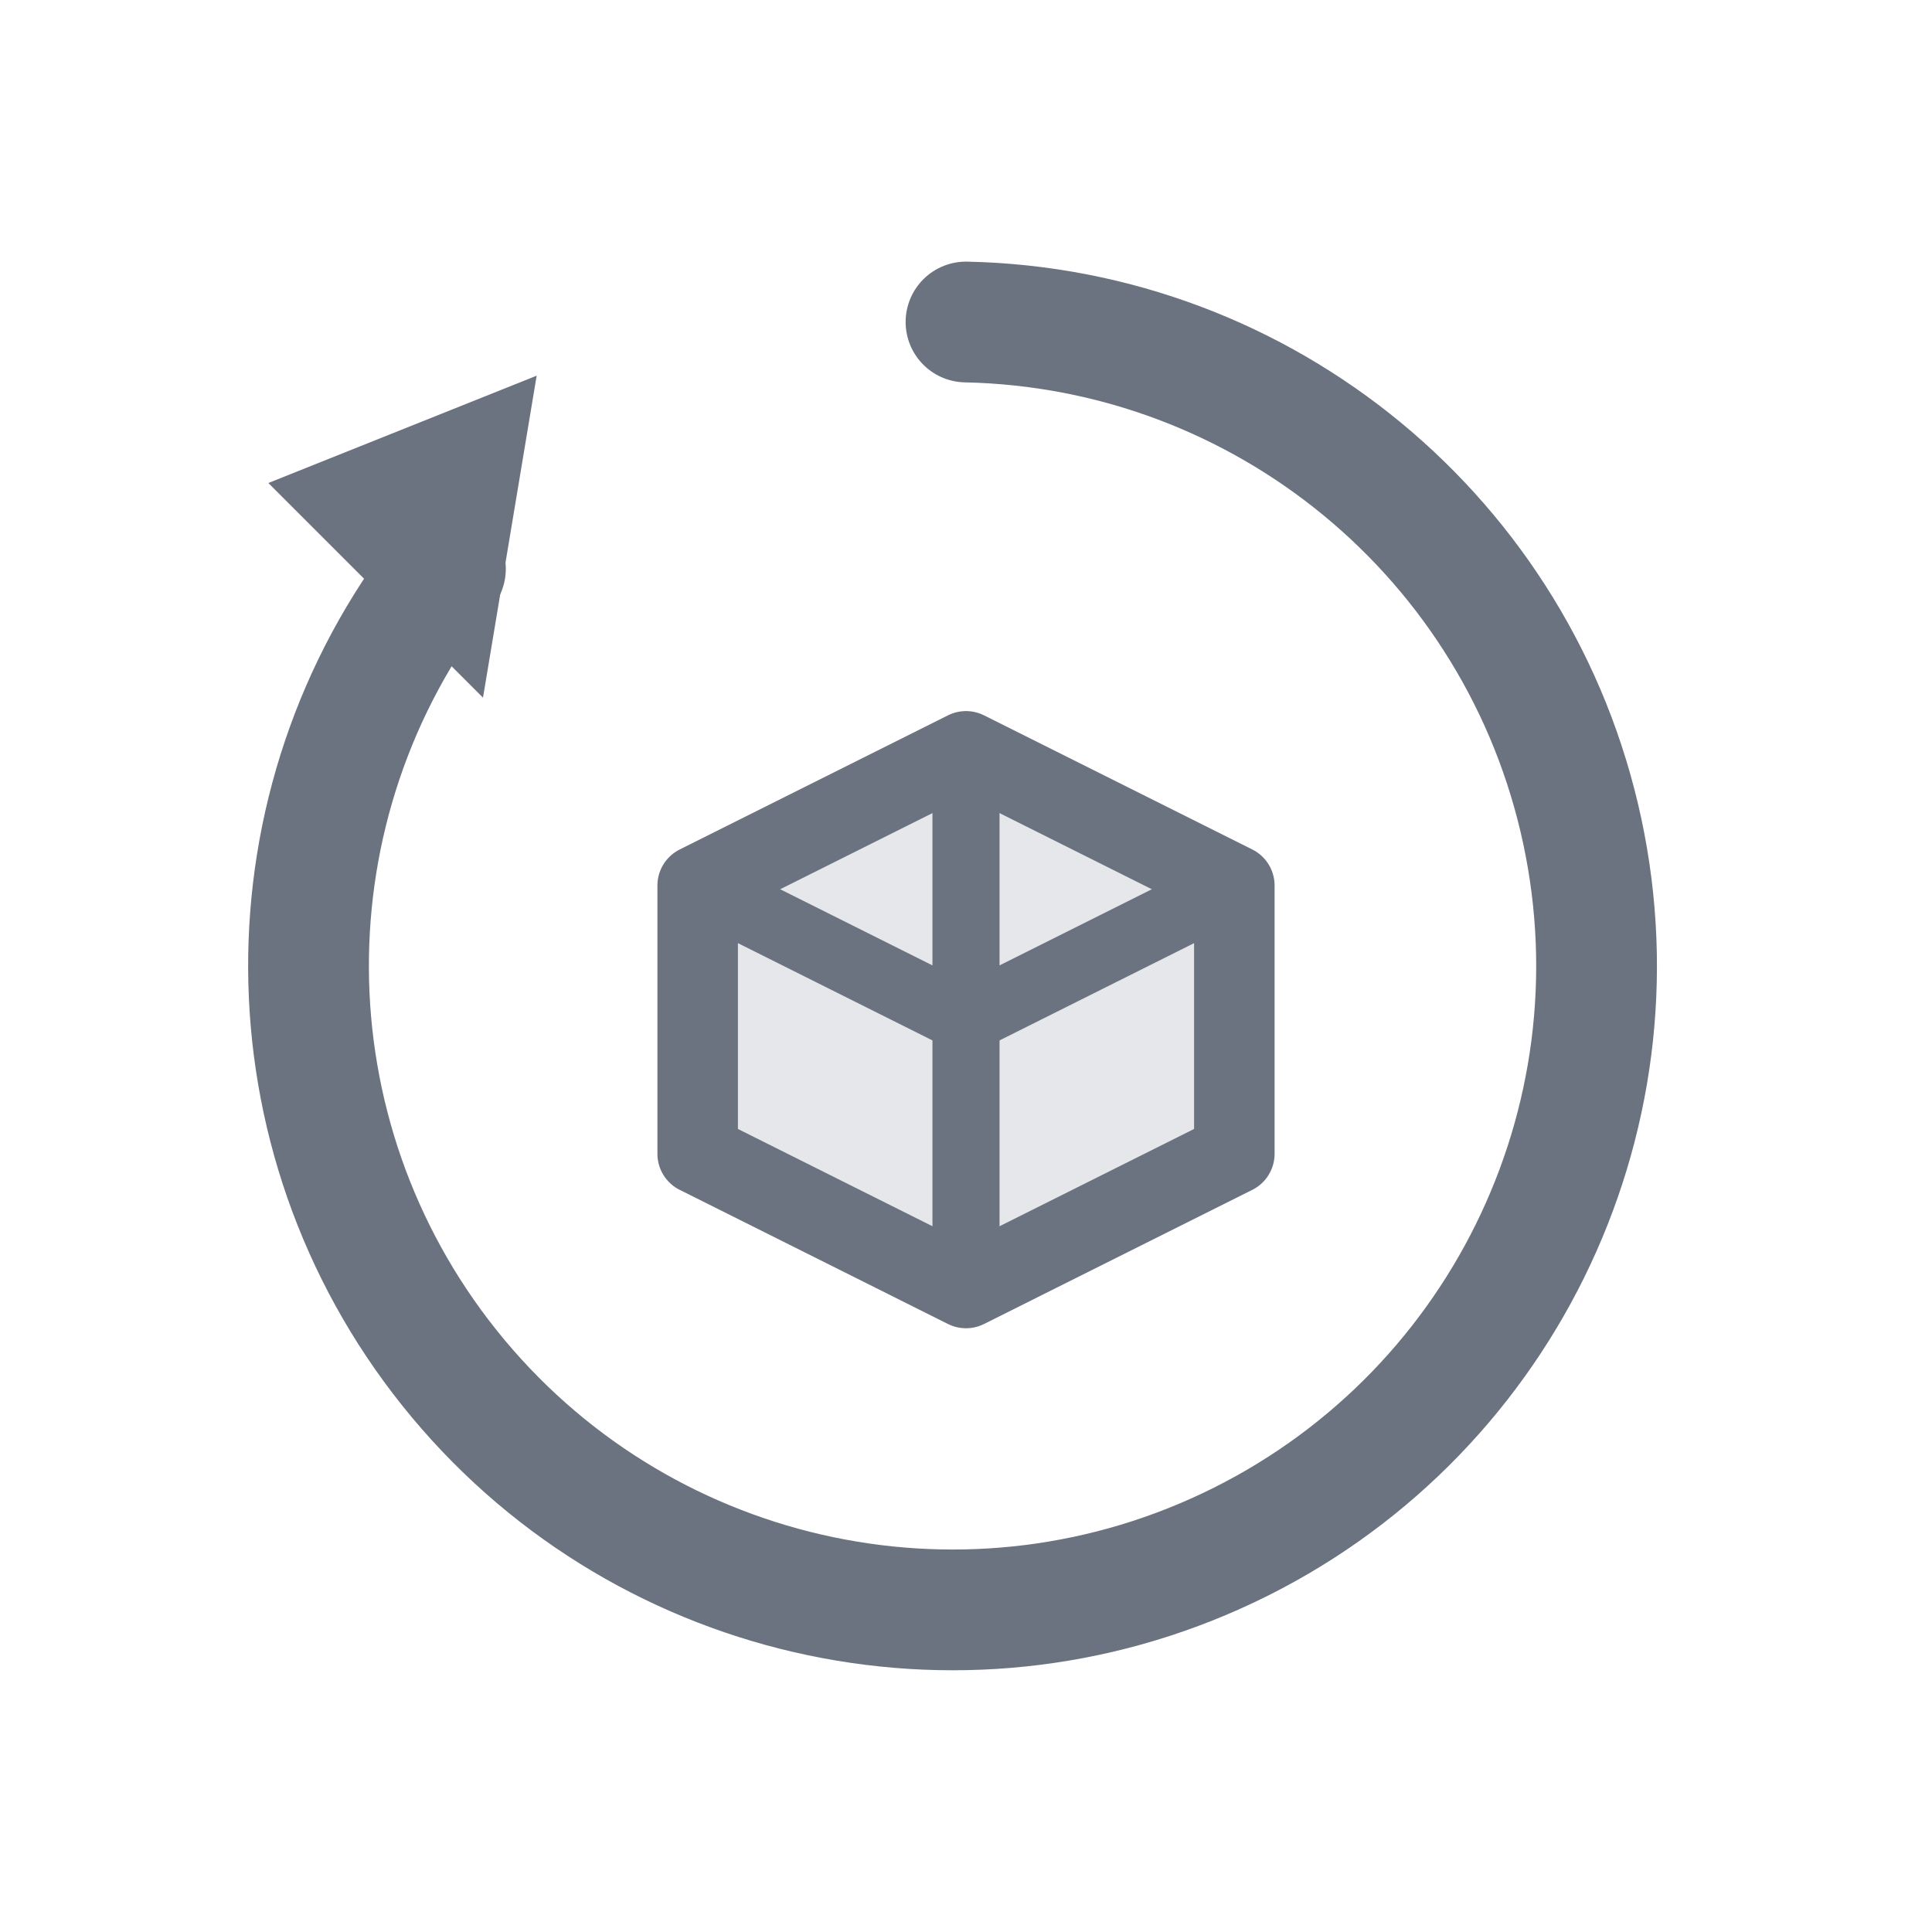
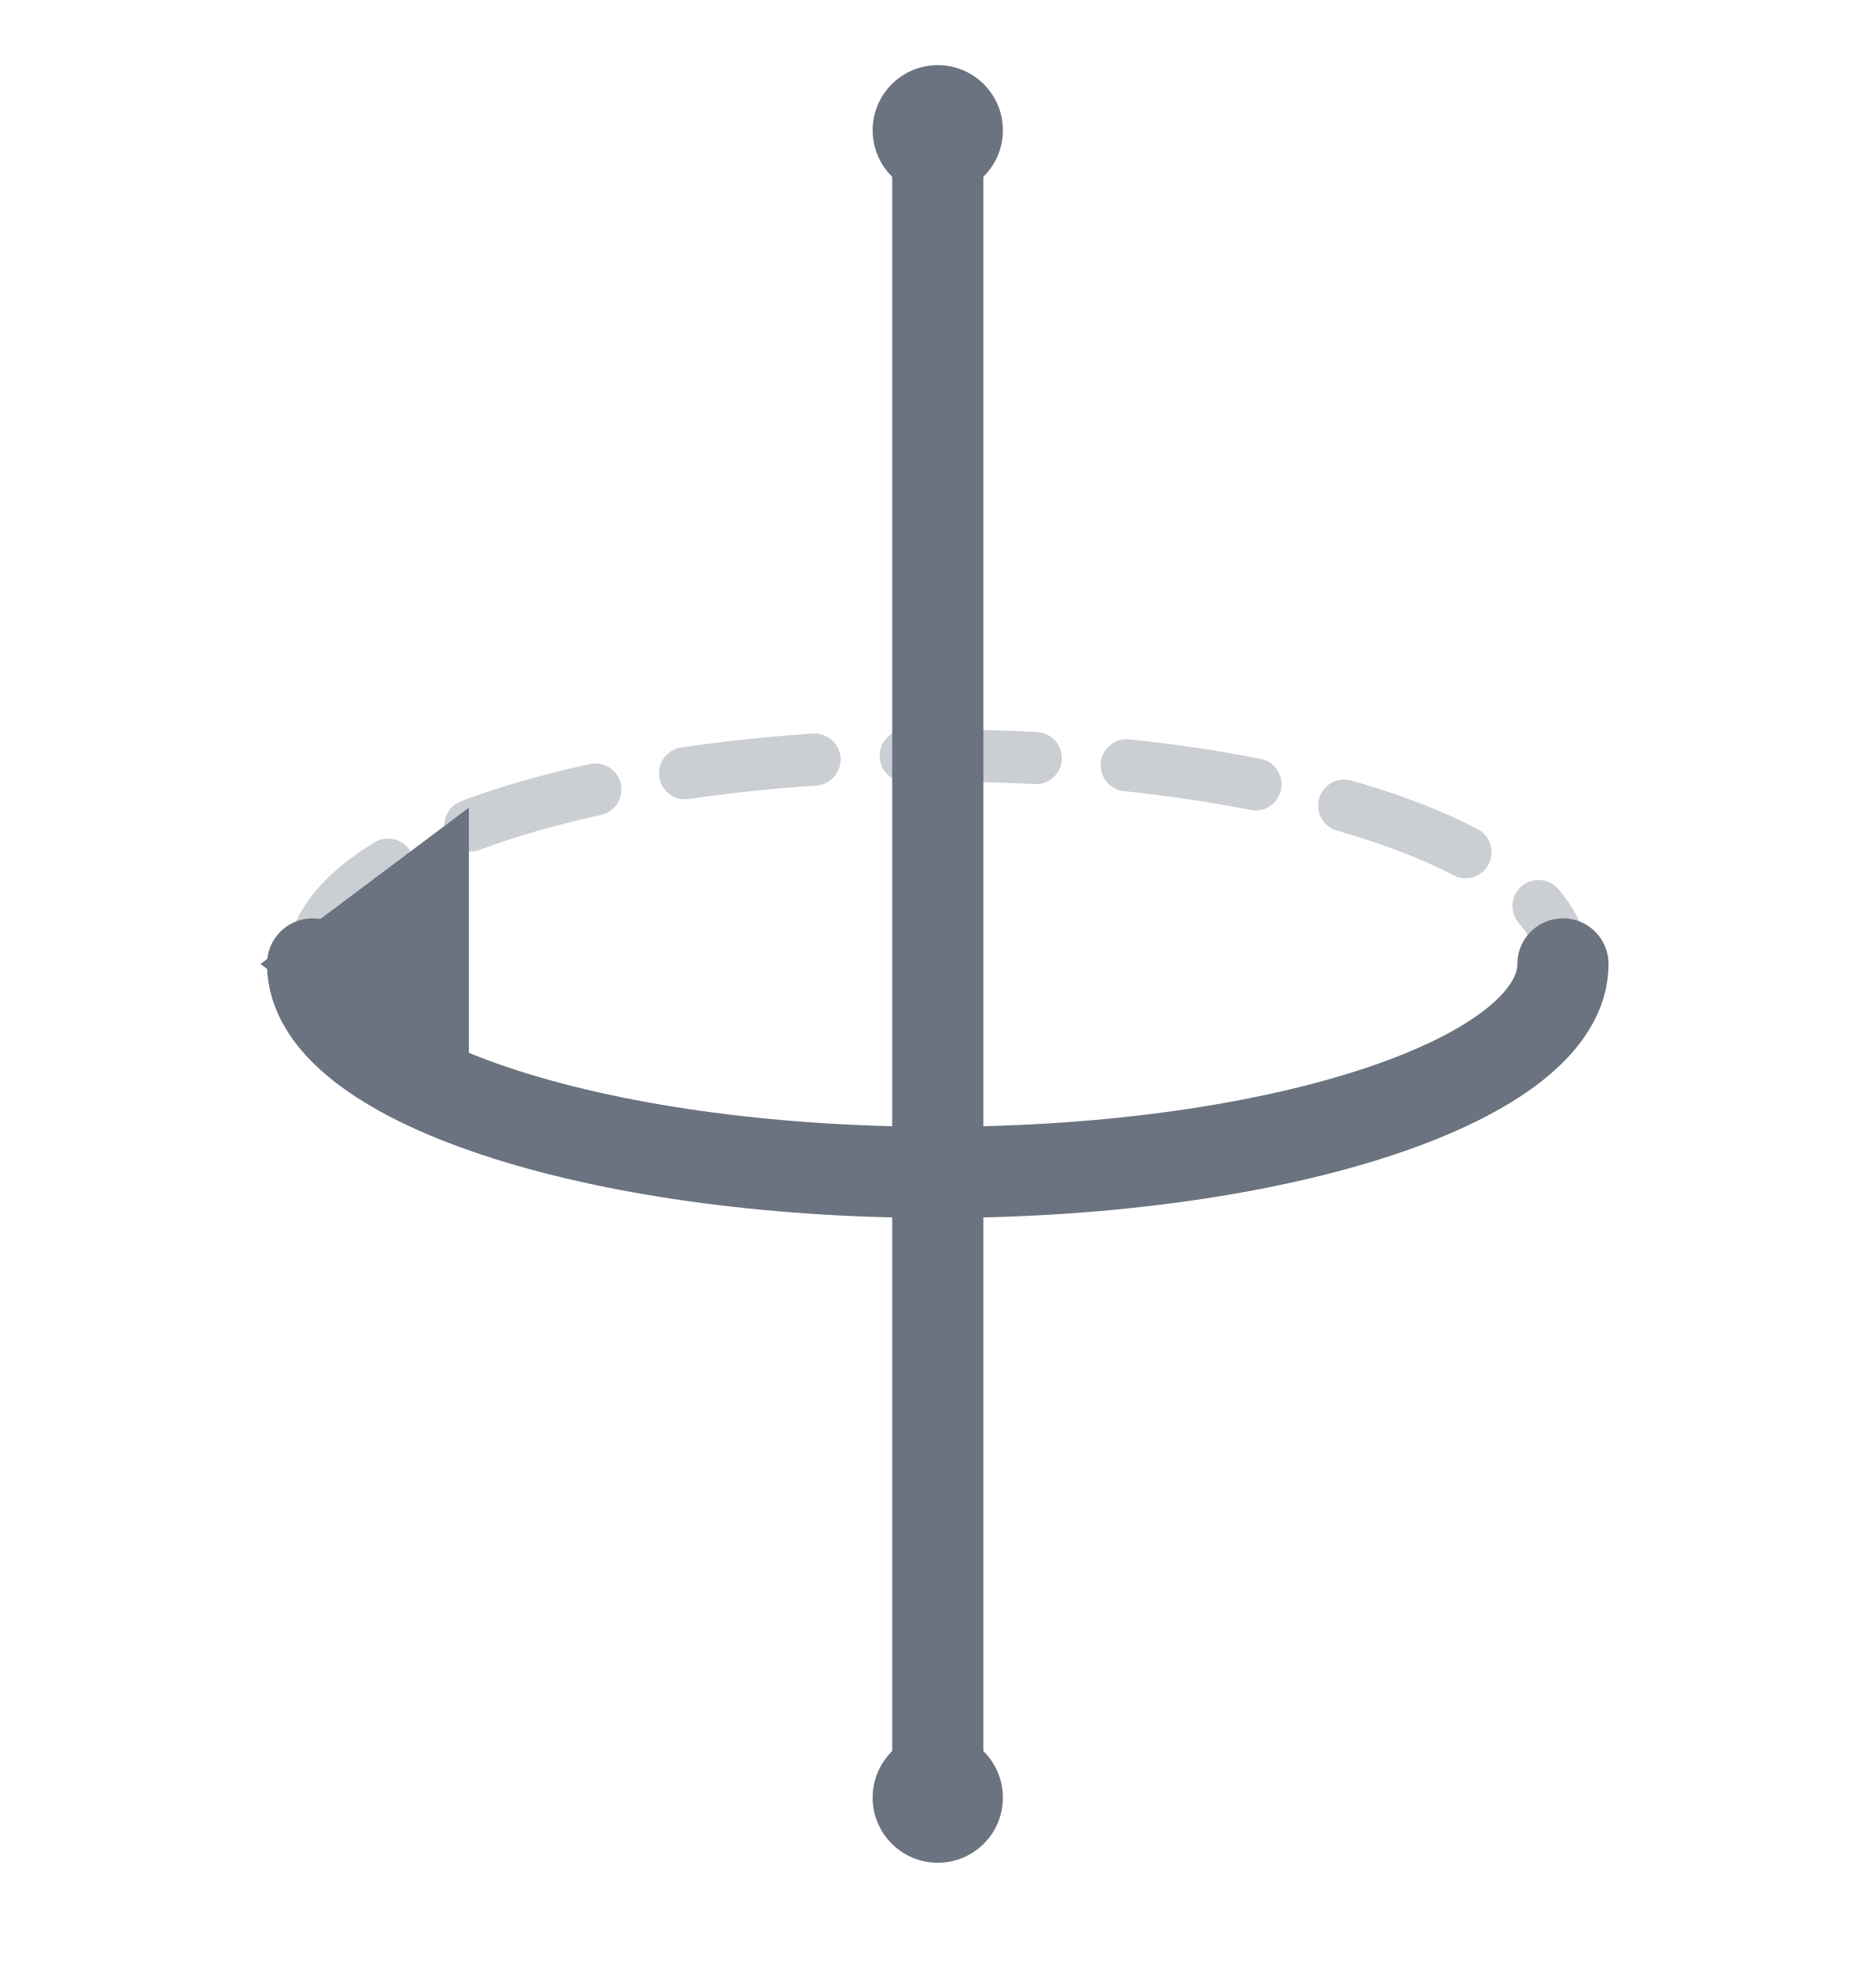
- <svg xmlns="http://www.w3.org/2000/svg" viewBox="6 6 72 72" fill="none">
-   <path d="M42 18 A24 24 0 1 1 22.6 27.2" stroke="#6B7280" stroke-width="4.5" stroke-linecap="round" fill="none" />
-   <polygon points="16,24 26,20 24,32" fill="#6B7280" />
-   <path d="M42 34 L52 39 L52 49 L42 54 L32 49 L32 39 Z" stroke="#6B7280" stroke-width="3" stroke-linejoin="round" fill="#E5E7EB" />
-   <path d="M42 34 L42 44 M32 39 L42 44 L52 39 M42 44 L42 54" stroke="#6B7280" stroke-width="2.5" stroke-linejoin="round" fill="none" />
+ <svg xmlns="http://www.w3.org/2000/svg" viewBox="8 5 72 76" fill="none">
+   <line x1="44" y1="10" x2="44" y2="74" stroke="#6B7280" stroke-width="3.5" stroke-linecap="round" />
+   <circle cx="44" cy="10" r="2.5" fill="#6B7280" />
+   <circle cx="44" cy="74" r="2.5" fill="#6B7280" />
+   <path d="M20,42 A24,8 0 0 1 68,42" stroke="#6B7280" stroke-width="2" stroke-linecap="round" fill="none" opacity="0.35" stroke-dasharray="5 3.5" />
+   <path d="M68,42 A24,8 0 0 1 20,42" stroke="#6B7280" stroke-width="3.5" stroke-linecap="round" fill="none" />
+   <polygon points="18,42 26,36 26,48" fill="#6B7280" />
</svg>
